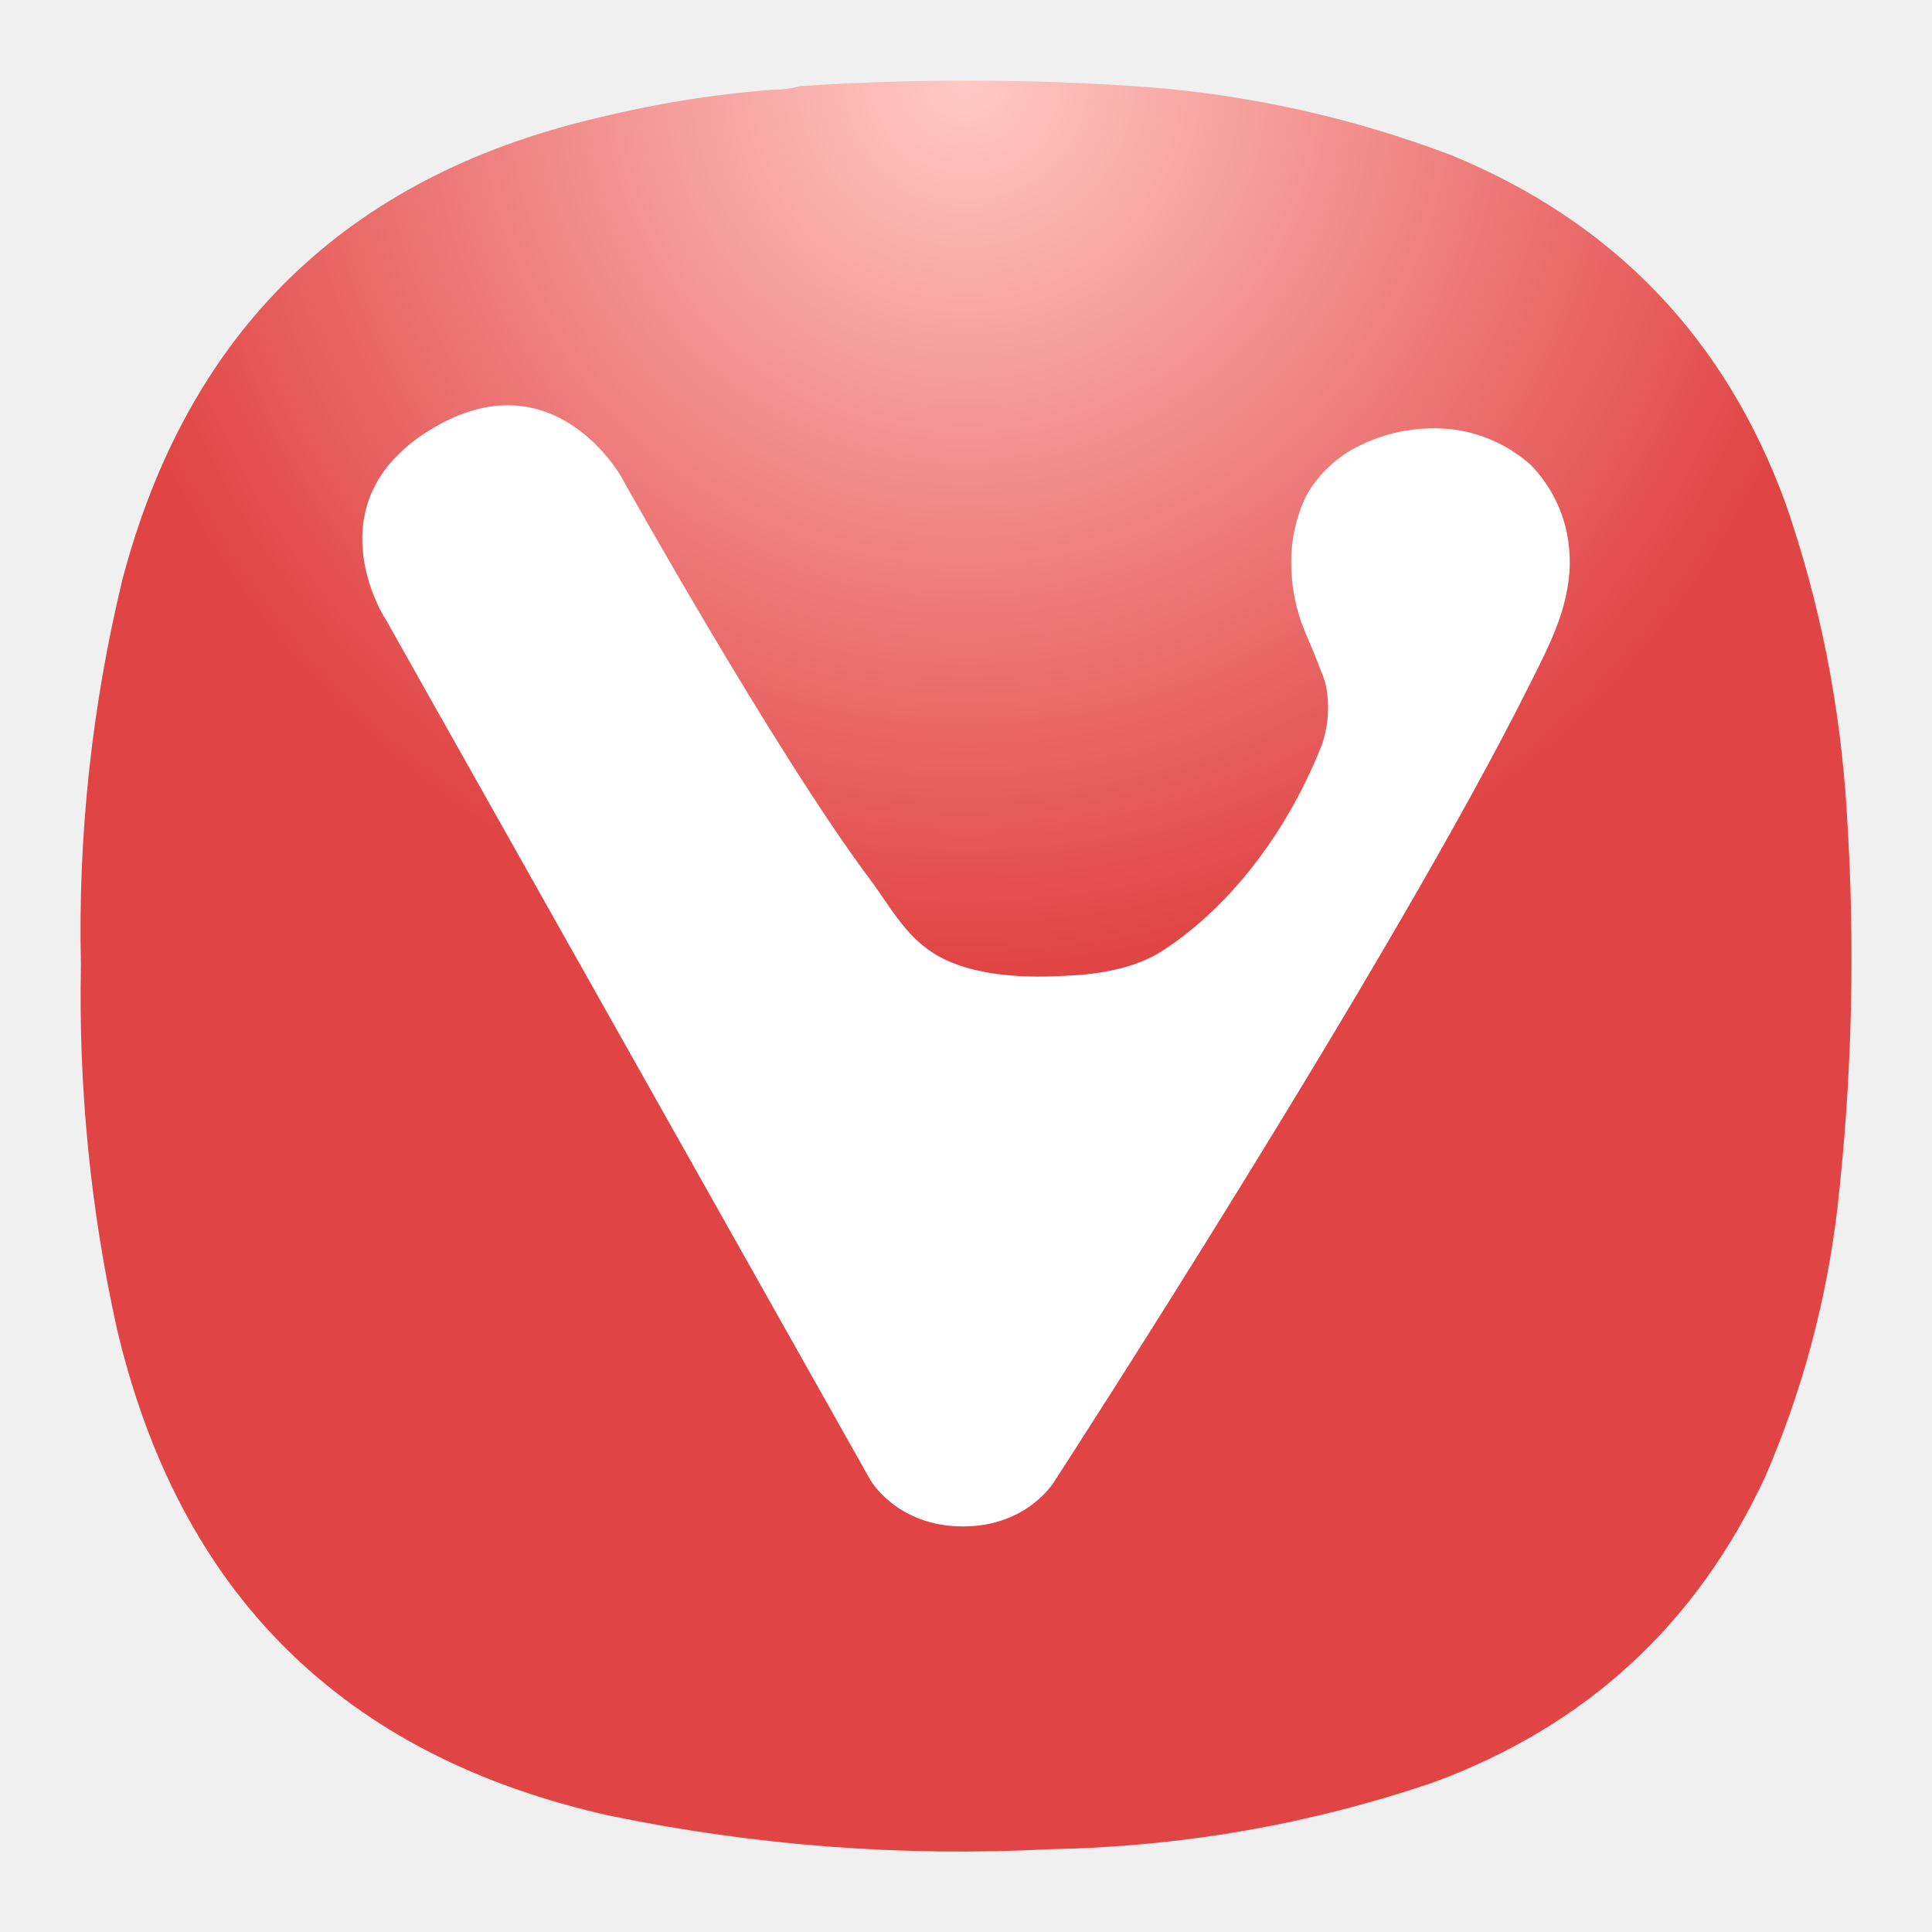
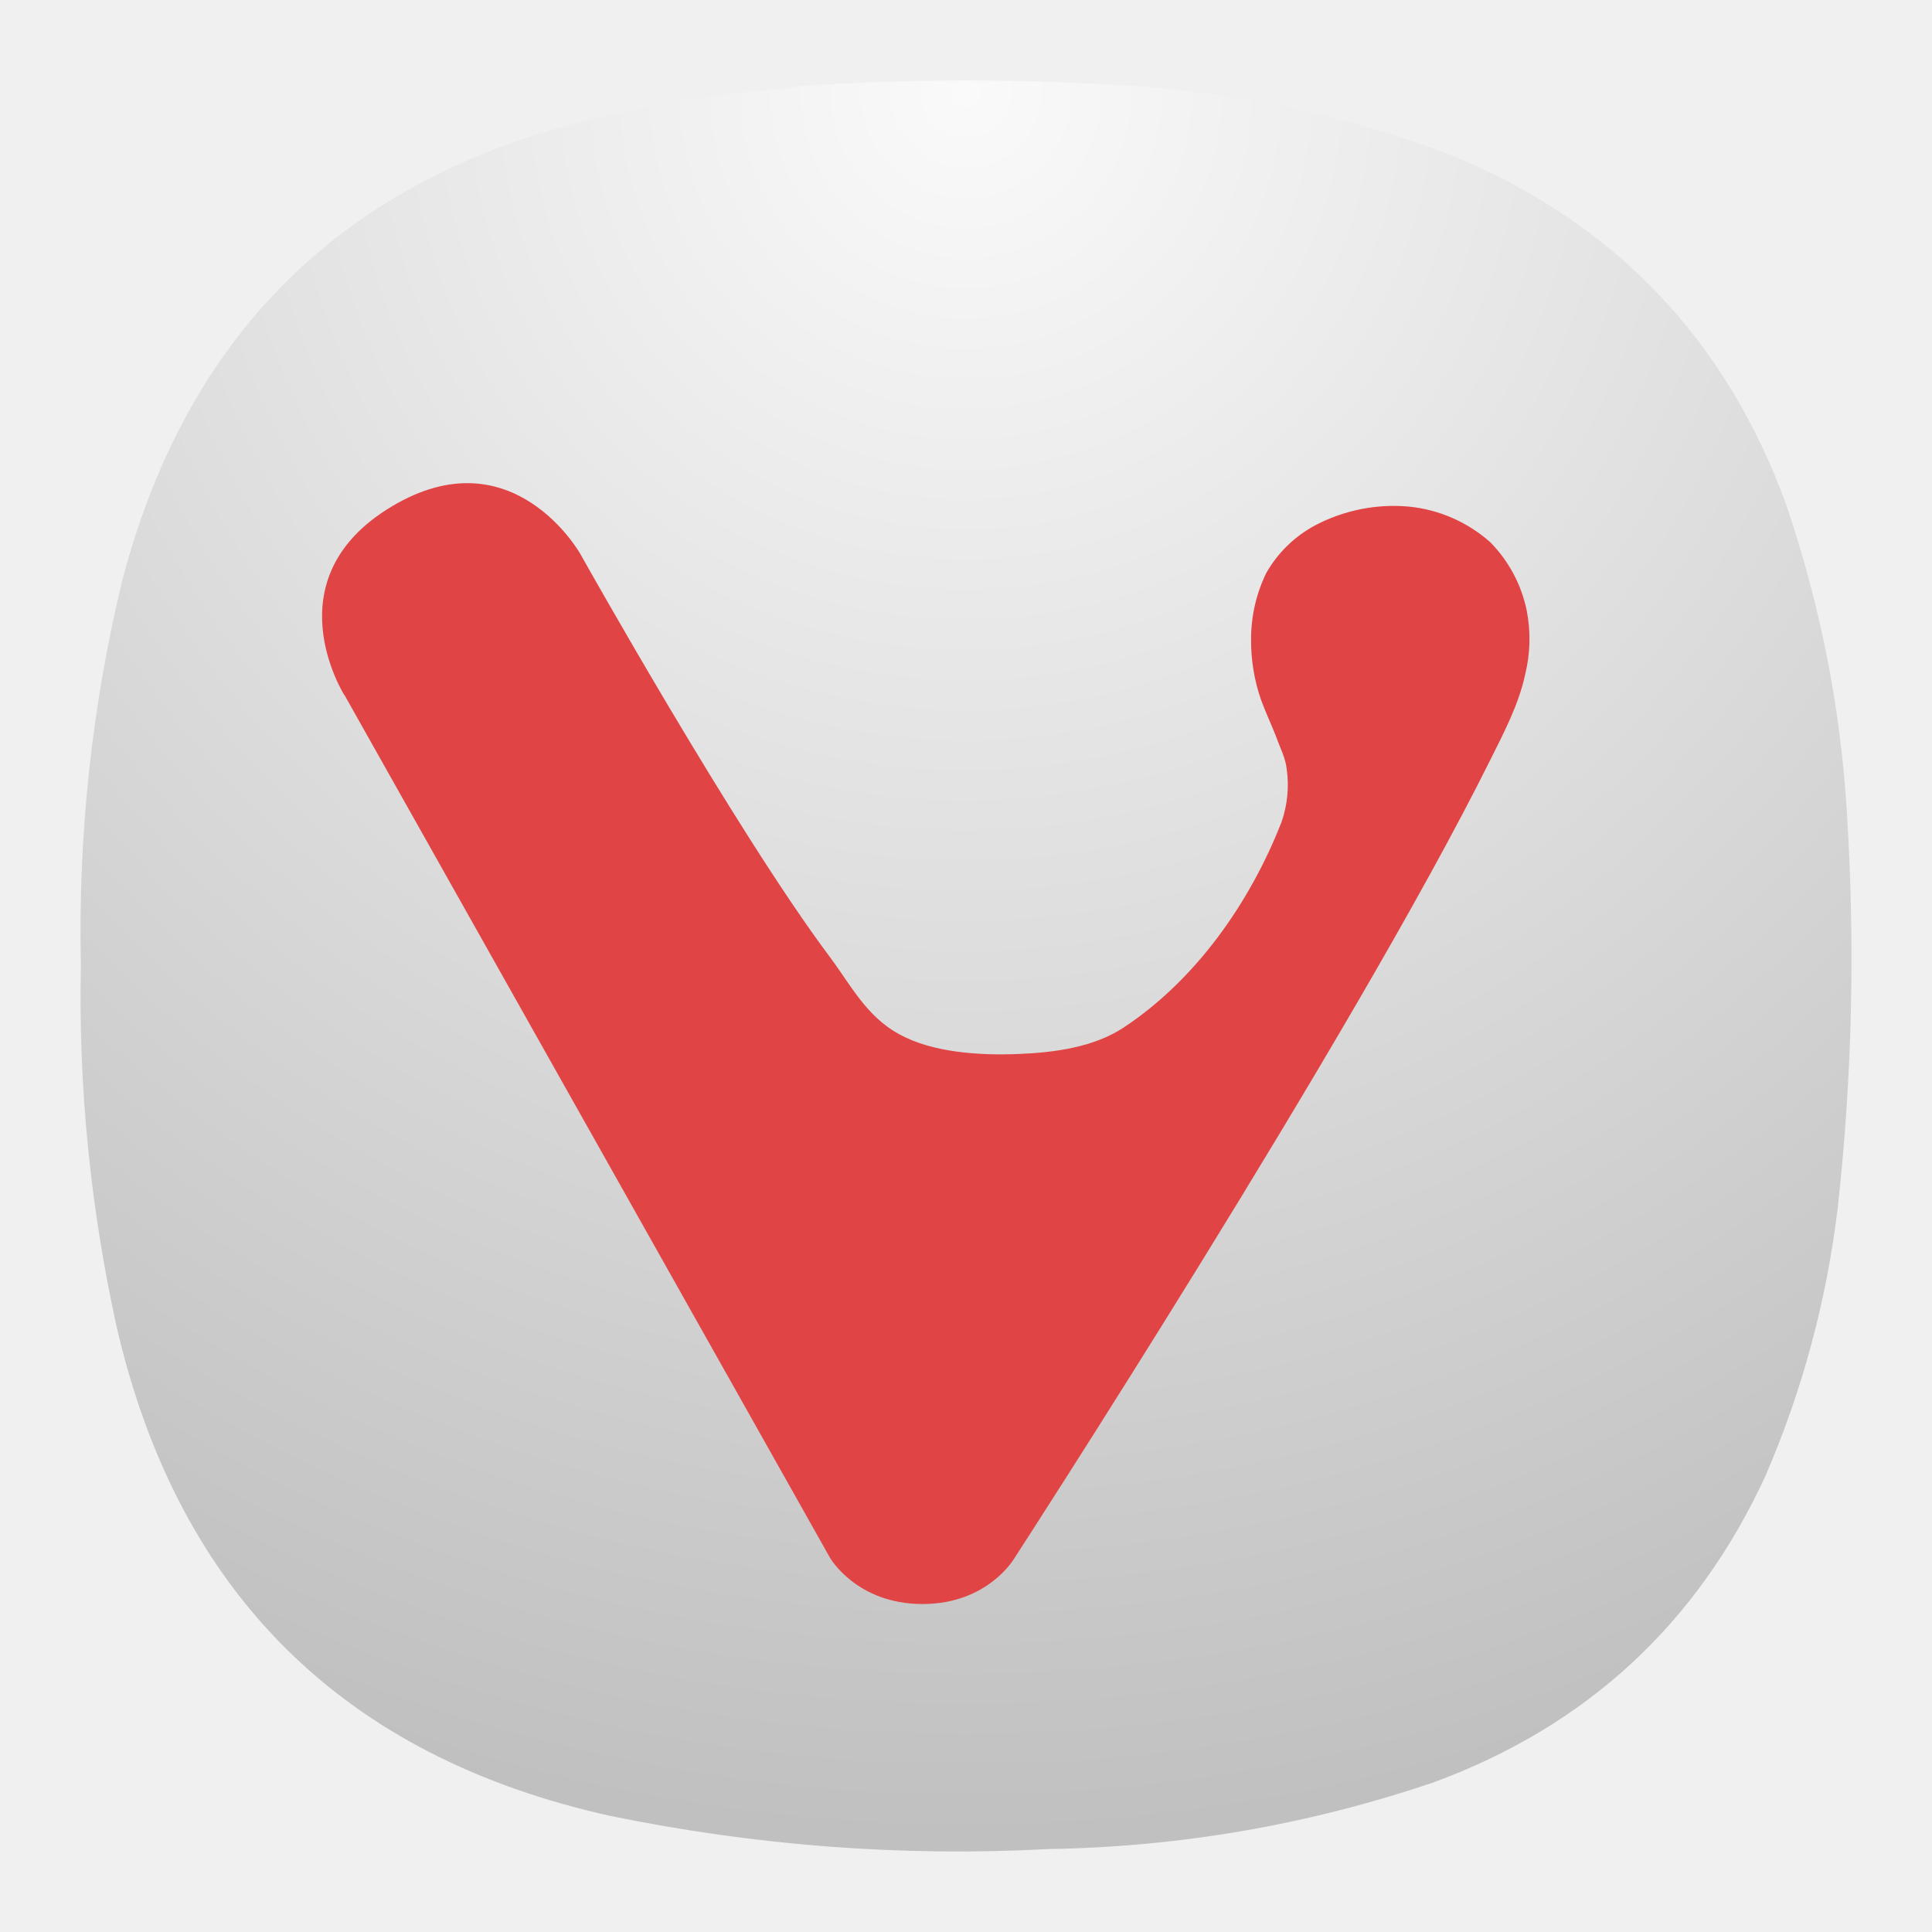
- <svg xmlns="http://www.w3.org/2000/svg" width="24" height="24" version="1.1" viewBox="0 0 6.35 6.35" id="svg7991" xml:space="preserve">
-   <defs id="defs7995">
-     <radialGradient id="paint0_radial_1_41" cx="0" cy="0" r="1" gradientUnits="userSpaceOnUse" gradientTransform="matrix(0,2.910359,-2.910359,0,3.174934,0.2645821)">
-       <stop stop-color="#F08C85" id="stop283" offset="0" style="stop-color:#ffcac6;stop-opacity:1;" />
-       <stop offset="1" stop-color="#E84F43" id="stop285" style="stop-color:#e14444;stop-opacity:1;" />
+ <svg xmlns="http://www.w3.org/2000/svg" width="24" height="24" viewBox="0 0 6.35 6.35" version="1.1" id="svg2180">
+   <defs id="defs2177">
+     <radialGradient fx="0" fy="0" cx="0" cy="0" r="1" gradientUnits="userSpaceOnUse" gradientTransform="matrix(0,16.5,-16.5,0,8.999651,0.749985)" spreadMethod="pad" id="radialGradient868-3">
+       <stop style="stop-opacity:1;stop-color:#fafafa" offset="0" id="stop864-6" />
+       <stop style="stop-opacity:1;stop-color:#c0c0c0" offset="1" id="stop866-7" />
+     </radialGradient>
+     <linearGradient id="b" x1="70.786" x2="6.447" y1="12.393" y2="74.468" gradientTransform="matrix(0.15246,0,0,0.15246,2.9,2.903)" gradientUnits="userSpaceOnUse" spreadMethod="pad">
+       <stop offset="0" style="stop-opacity:1;stop-color:#fff44f" id="stop61" />
+       <stop offset=".048" style="stop-opacity:1;stop-color:#fff44f" id="stop62" />
+       <stop offset=".111" style="stop-opacity:1;stop-color:#ffe847" id="stop63" />
+       <stop offset=".225" style="stop-opacity:1;stop-color:#ffc830" id="stop64" />
+       <stop offset=".368" style="stop-opacity:1;stop-color:#ff980e" id="stop65" />
+       <stop offset=".401" style="stop-opacity:1;stop-color:#ff8b16" id="stop66" />
+       <stop offset=".462" style="stop-opacity:1;stop-color:#ff672a" id="stop67" />
+       <stop offset=".534" style="stop-opacity:1;stop-color:#ff3647" id="stop68" />
+       <stop offset=".705" style="stop-opacity:1;stop-color:#e31587" id="stop69" />
+       <stop offset="1" style="stop-opacity:1;stop-color:#e31587" id="stop70" />
+     </linearGradient>
+     <radialGradient id="c" cx="-7907.187" cy="-8515.121" r="80.797" fx="-7907.187" fy="-8515.121" gradientTransform="matrix(0.20007,0,0,0.20007,1600.415,1710.517)" gradientUnits="userSpaceOnUse" spreadMethod="pad">
+       <stop offset="0" style="stop-opacity:1;stop-color:#ffbd4f" id="stop3" />
+       <stop offset=".129" style="stop-opacity:1;stop-color:#ffbd4f" id="stop4" />
+       <stop offset=".186" style="stop-opacity:1;stop-color:#ffac31" id="stop5" />
+       <stop offset=".247" style="stop-opacity:1;stop-color:#ff9d17" id="stop6" />
+       <stop offset=".283" style="stop-opacity:1;stop-color:#ff980e" id="stop7" />
+       <stop offset=".403" style="stop-opacity:1;stop-color:#ff563b" id="stop8" />
+       <stop offset=".467" style="stop-opacity:1;stop-color:#ff3750" id="stop9" />
+       <stop offset=".71" style="stop-opacity:1;stop-color:#f5156c" id="stop10" />
+       <stop offset=".782" style="stop-opacity:1;stop-color:#eb0878" id="stop11" />
+       <stop offset=".86" style="stop-opacity:1;stop-color:#e50080" id="stop12" />
+       <stop offset="1" style="stop-opacity:1;stop-color:#e50080" id="stop13" />
+     </radialGradient>
+     <radialGradient id="d" cx="-7926.97" cy="-8533.457" r="58.534" fx="-7926.97" fy="-8533.457" gradientTransform="matrix(0.15246,0,0,0.15246,1218.794,1302.5)" gradientUnits="userSpaceOnUse" spreadMethod="pad">
+       <stop offset="0" style="stop-opacity:1;stop-color:#fff44f" id="stop14" />
+       <stop offset=".132" style="stop-opacity:1;stop-color:#fff44f" id="stop15" />
+       <stop offset=".252" style="stop-opacity:1;stop-color:#ffdc3e" id="stop16" />
+       <stop offset=".506" style="stop-opacity:1;stop-color:#ff9d12" id="stop17" />
+       <stop offset=".526" style="stop-opacity:1;stop-color:#ff980e" id="stop18" />
+       <stop offset="1" style="stop-opacity:1;stop-color:#ff980e" id="stop19" />
+     </radialGradient>
+     <radialGradient id="e" cx="-7945.648" cy="-8460.984" r="38.471" fx="-7945.648" fy="-8460.984" gradientTransform="matrix(0.15246,0,0,0.15246,1218.794,1302.5)" gradientUnits="userSpaceOnUse" spreadMethod="pad">
+       <stop offset="0" style="stop-opacity:1;stop-color:#3a8ee6" id="stop20" />
+       <stop offset=".353" style="stop-opacity:1;stop-color:#3a8ee6" id="stop21" />
+       <stop offset=".472" style="stop-opacity:1;stop-color:#5c79f0" id="stop22" />
+       <stop offset=".669" style="stop-opacity:1;stop-color:#9059ff" id="stop23" />
+       <stop offset="1" style="stop-opacity:1;stop-color:#c139e6" id="stop24" />
+     </radialGradient>
+     <radialGradient id="f" cx="-7937.731" cy="-8518.427" r="27.676" fx="-7937.731" fy="-8518.427" gradientTransform="matrix(0.15246,0,0,0.15246,1218.794,1302.5)" gradientUnits="userSpaceOnUse" spreadMethod="pad">
+       <stop offset="0" style="stop-opacity:1;stop-color:#ffe226" id="stop25" />
+       <stop offset=".121" style="stop-opacity:1;stop-color:#ffdb27" id="stop26" />
+       <stop offset=".295" style="stop-opacity:1;stop-color:#ffc82a" id="stop27" />
+       <stop offset=".502" style="stop-opacity:1;stop-color:#ffa930" id="stop28" />
+       <stop offset=".732" style="stop-opacity:1;stop-color:#ff7e37" id="stop29" />
+       <stop offset=".792" style="stop-opacity:1;stop-color:#ff7139" id="stop30" />
+       <stop offset="1" style="stop-opacity:1;stop-color:#ff7139" id="stop31" />
+     </radialGradient>
+     <radialGradient id="g" cx="-7915.977" cy="-8535.981" r="118.081" fx="-7915.977" fy="-8535.981" gradientTransform="matrix(0.15246,0,0,0.15246,1218.794,1302.5)" gradientUnits="userSpaceOnUse" spreadMethod="pad">
+       <stop offset="0" style="stop-opacity:1;stop-color:#fff44f" id="stop32" />
+       <stop offset=".113" style="stop-opacity:1;stop-color:#fff44f" id="stop33" />
+       <stop offset=".456" style="stop-opacity:1;stop-color:#ff980e" id="stop34" />
+       <stop offset=".622" style="stop-opacity:1;stop-color:#ff5634" id="stop35" />
+       <stop offset=".716" style="stop-opacity:1;stop-color:#ff3647" id="stop36" />
+       <stop offset=".904" style="stop-opacity:1;stop-color:#e31587" id="stop37" />
+       <stop offset="1" style="stop-opacity:1;stop-color:#e31587" id="stop38" />
+     </radialGradient>
+     <radialGradient id="h" cx="-7927.165" cy="-8522.859" r="86.499" fx="-7927.165" fy="-8522.859" gradientTransform="matrix(0.016,0.1517,-0.09956,0.01052,-711.238,1294.296)" gradientUnits="userSpaceOnUse" spreadMethod="pad">
+       <stop offset="0" style="stop-opacity:1;stop-color:#fff44f" id="stop39" />
+       <stop offset=".06" style="stop-opacity:1;stop-color:#ffe847" id="stop40" />
+       <stop offset=".168" style="stop-opacity:1;stop-color:#ffc830" id="stop41" />
+       <stop offset=".304" style="stop-opacity:1;stop-color:#ff980e" id="stop42" />
+       <stop offset=".356" style="stop-opacity:1;stop-color:#ff8b16" id="stop43" />
+       <stop offset=".455" style="stop-opacity:1;stop-color:#ff672a" id="stop44" />
+       <stop offset=".57" style="stop-opacity:1;stop-color:#ff3647" id="stop45" />
+       <stop offset=".737" style="stop-opacity:1;stop-color:#e31587" id="stop46" />
+       <stop offset="1" style="stop-opacity:1;stop-color:#e31587" id="stop47" />
+     </radialGradient>
+     <radialGradient id="i" cx="-7938.383" cy="-8508.176" r="73.72" fx="-7938.383" fy="-8508.176" gradientTransform="matrix(0.15246,0,0,0.15246,1218.794,1302.5)" gradientUnits="userSpaceOnUse" spreadMethod="pad">
+       <stop offset="0" style="stop-opacity:1;stop-color:#fff44f" id="stop48" />
+       <stop offset=".137" style="stop-opacity:1;stop-color:#fff44f" id="stop49" />
+       <stop offset=".48" style="stop-opacity:1;stop-color:#ff980e" id="stop50" />
+       <stop offset=".592" style="stop-opacity:1;stop-color:#ff5634" id="stop51" />
+       <stop offset=".655" style="stop-opacity:1;stop-color:#ff3647" id="stop52" />
+       <stop offset=".904" style="stop-opacity:1;stop-color:#e31587" id="stop53" />
+       <stop offset="1" style="stop-opacity:1;stop-color:#e31587" id="stop54" />
+     </radialGradient>
+     <radialGradient id="j" cx="-7918.923" cy="-8503.861" r="80.686" fx="-7918.923" fy="-8503.861" gradientTransform="matrix(0.15246,0,0,0.15246,1218.794,1302.5)" gradientUnits="userSpaceOnUse" spreadMethod="pad">
+       <stop offset="0" style="stop-opacity:1;stop-color:#fff44f" id="stop55" />
+       <stop offset=".094" style="stop-opacity:1;stop-color:#fff44f" id="stop56" />
+       <stop offset=".231" style="stop-opacity:1;stop-color:#ffe141" id="stop57" />
+       <stop offset=".509" style="stop-opacity:1;stop-color:#ffaf1e" id="stop58" />
+       <stop offset=".626" style="stop-opacity:1;stop-color:#ff980e" id="stop59" />
+       <stop offset="1" style="stop-opacity:1;stop-color:#ff980e" id="stop60" />
    </radialGradient>
  </defs>
-   <path fill-rule="evenodd" clip-rule="evenodd" d="m 2.539,0.295 c 0.032,3.3602e-4 0.062,-0.004 0.091,-0.012 0.38,-0.025 0.76,-0.024 1.14,0.003 0.344,0.027 0.678,0.102 1,0.224 C 5.305,0.73 5.672,1.113 5.87,1.658 5.983,1.986 6.049,2.323 6.07,2.67 6.098,3.105 6.088,3.539 6.039,3.972 6.003,4.277 5.924,4.57 5.803,4.851 5.578,5.338 5.213,5.674 4.709,5.859 4.3,5.998 3.88,6.07 3.448,6.078 2.962,6.103 2.482,6.066 2.005,5.968 1.129,5.773 0.589,5.239 0.384,4.366 0.297,3.973 0.258,3.575 0.266,3.172 0.256,2.744 0.302,2.322 0.402,1.906 0.617,1.09 1.135,0.584 1.957,0.389 2.148,0.342 2.342,0.31 2.539,0.295 Z" fill="url(#paint0_radial_1_41)" id="path279" style="fill:url(#paint0_radial_1_41);stroke-width:0.265" />
-   <path d="M 1.264,2.029 2.861,4.865 c 0,0 0.087,0.152 0.304,0.152 0.217,0 0.303,-0.152 0.303,-0.152 0,0 1.109,-1.709 1.562,-2.62 0.046,-0.092 0.095,-0.185 0.116,-0.284 A 0.482,0.484 0 0 0 5.15,1.752 0.445,0.448 0 0 0 5.03,1.527 0.475,0.477 0 0 0 4.762,1.41 0.556,0.559 0 0 0 4.454,1.472 0.404,0.406 0 0 0 4.294,1.628 0.49,0.493 0 0 0 4.244,1.844 0.585,0.588 0 0 0 4.277,2.045 c 0.015,0.041 0.034,0.081 0.05,0.122 0.012,0.035 0.03,0.067 0.034,0.104 A 0.37,0.371 0 0 1 4.345,2.447 C 4.241,2.712 4.061,2.967 3.824,3.123 3.726,3.187 3.601,3.204 3.484,3.208 3.35,3.215 3.196,3.204 3.087,3.144 2.979,3.085 2.928,2.982 2.86,2.891 2.549,2.476 2.04,1.564 2.04,1.564 c 0,0 -0.222,-0.394 -0.62,-0.155 C 1.021,1.648 1.264,2.03 1.264,2.03 Z" fill="#ffffff" fill-rule="evenodd" id="path9828" style="stroke-width:0.536" />
+   <g id="layer1">
+     <g id="g854" transform="matrix(0.3527778,0,0,0.3527778,-1.197e-4,-9.3e-6)">
+       <g id="g856">
+         <g id="g862">
+           <path d="m 7.195,0.836 c 0.09,0 0.176,-0.012 0.258,-0.035 1.078,-0.071 2.156,-0.067 3.231,0.008 0.976,0.078 1.921,0.289 2.836,0.636 1.519,0.625 2.558,1.711 3.121,3.254 0.316,0.93 0.507,1.887 0.566,2.867 0.078,1.235 0.051,2.465 -0.086,3.696 -0.105,0.863 -0.328,1.691 -0.672,2.488 -0.637,1.383 -1.672,2.336 -3.101,2.859 C 12.191,17 11,17.207 9.773,17.227 8.398,17.301 7.035,17.195 5.684,16.918 3.203,16.367 1.668,14.852 1.09,12.375 0.844,11.262 0.73,10.133 0.754,8.992 0.727,7.781 0.855,6.582 1.141,5.402 1.75,3.09 3.219,1.656 5.547,1.102 6.09,0.969 6.641,0.879 7.195,0.836 Z" style="fill:url(#radialGradient868-3);fill-rule:evenodd;stroke:none" id="path870" />
+         </g>
+       </g>
+     </g>
+     <path d="m 1.132,2.284 1.596,2.836 c 0,0 0.087,0.152 0.304,0.152 0.217,0 0.303,-0.152 0.303,-0.152 0,0 1.109,-1.709 1.562,-2.62 0.046,-0.092 0.095,-0.185 0.116,-0.284 A 0.482,0.484 0 0 0 5.018,2.007 0.445,0.448 0 0 0 4.898,1.782 0.475,0.477 0 0 0 4.63,1.665 0.556,0.559 0 0 0 4.322,1.727 0.404,0.406 0 0 0 4.162,1.883 0.49,0.493 0 0 0 4.112,2.099 0.585,0.588 0 0 0 4.145,2.301 c 0.015,0.041 0.034,0.081 0.05,0.122 0.012,0.035 0.03,0.067 0.034,0.104 A 0.37,0.371 0 0 1 4.212,2.702 C 4.108,2.968 3.929,3.222 3.692,3.378 3.594,3.442 3.468,3.459 3.352,3.464 3.218,3.47 3.063,3.459 2.955,3.399 2.847,3.34 2.796,3.237 2.728,3.146 2.417,2.731 1.907,1.82 1.907,1.82 c 0,0 -0.222,-0.394 -0.62,-0.155 C 0.889,1.903 1.132,2.285 1.132,2.285 Z" fill="#ffffff" fill-rule="evenodd" id="path9828" style="display:inline;fill:#e14444;fill-opacity:1;stroke-width:0.536" />
+   </g>
</svg>
